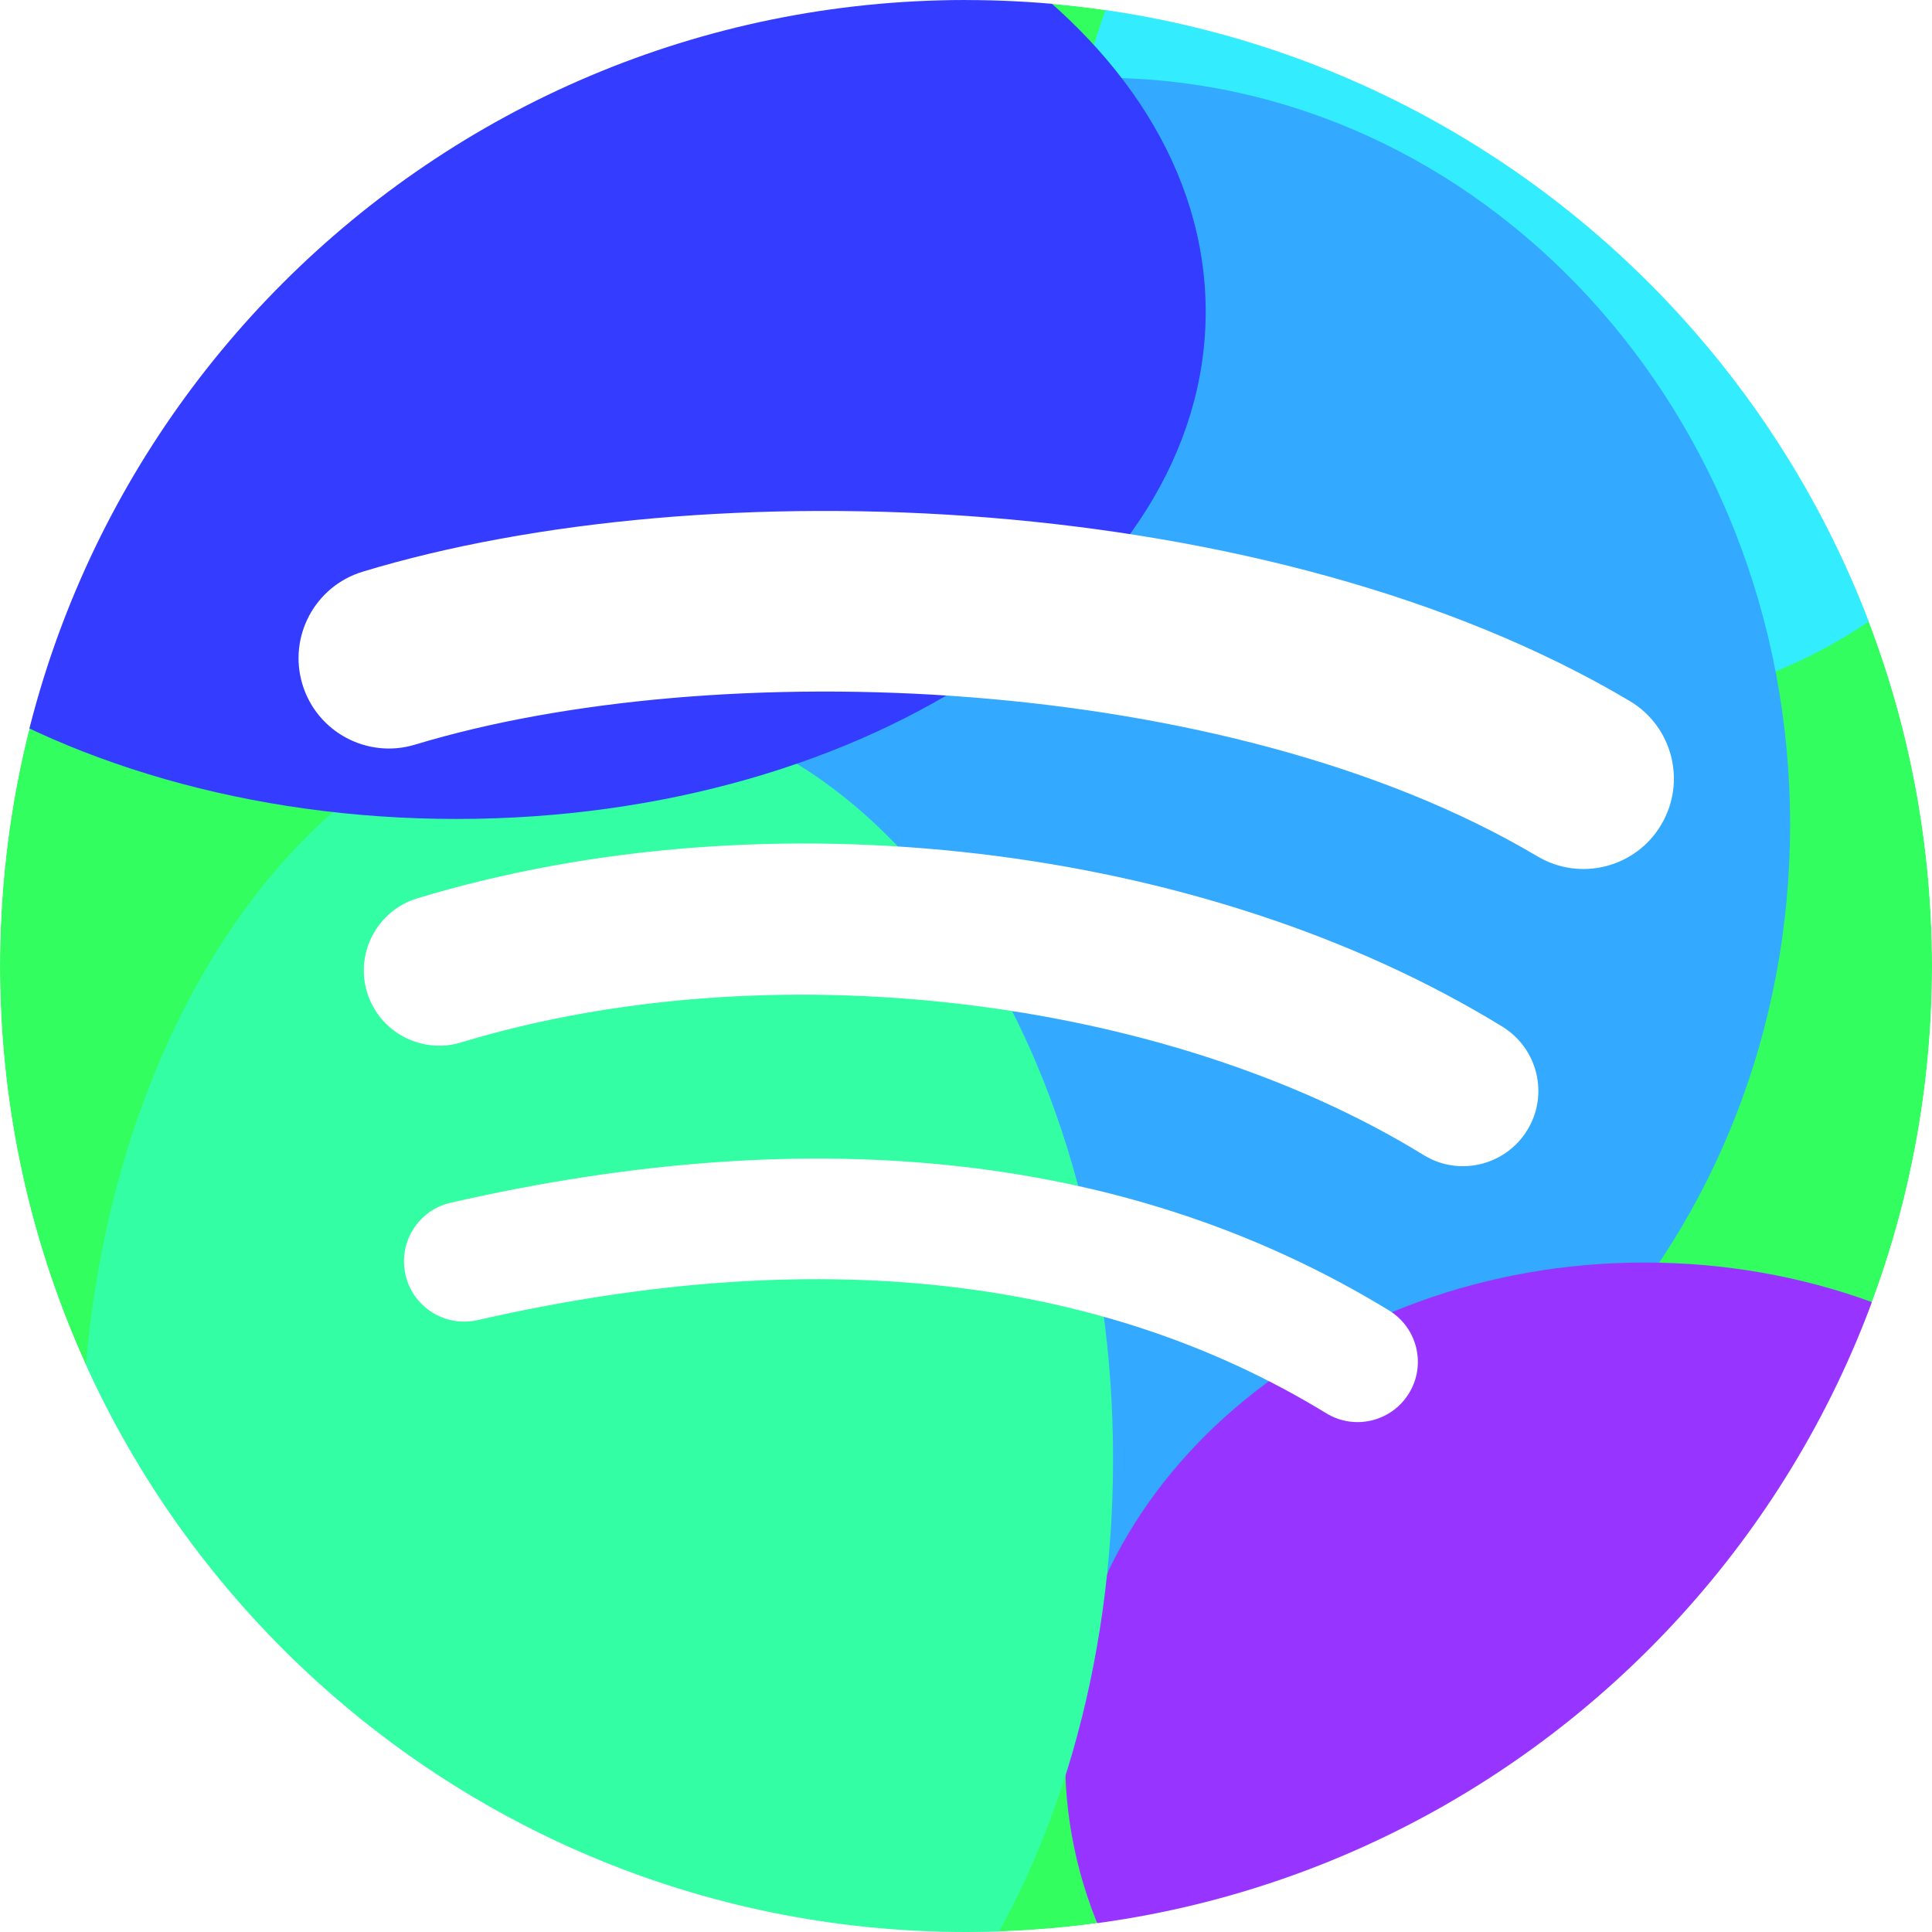
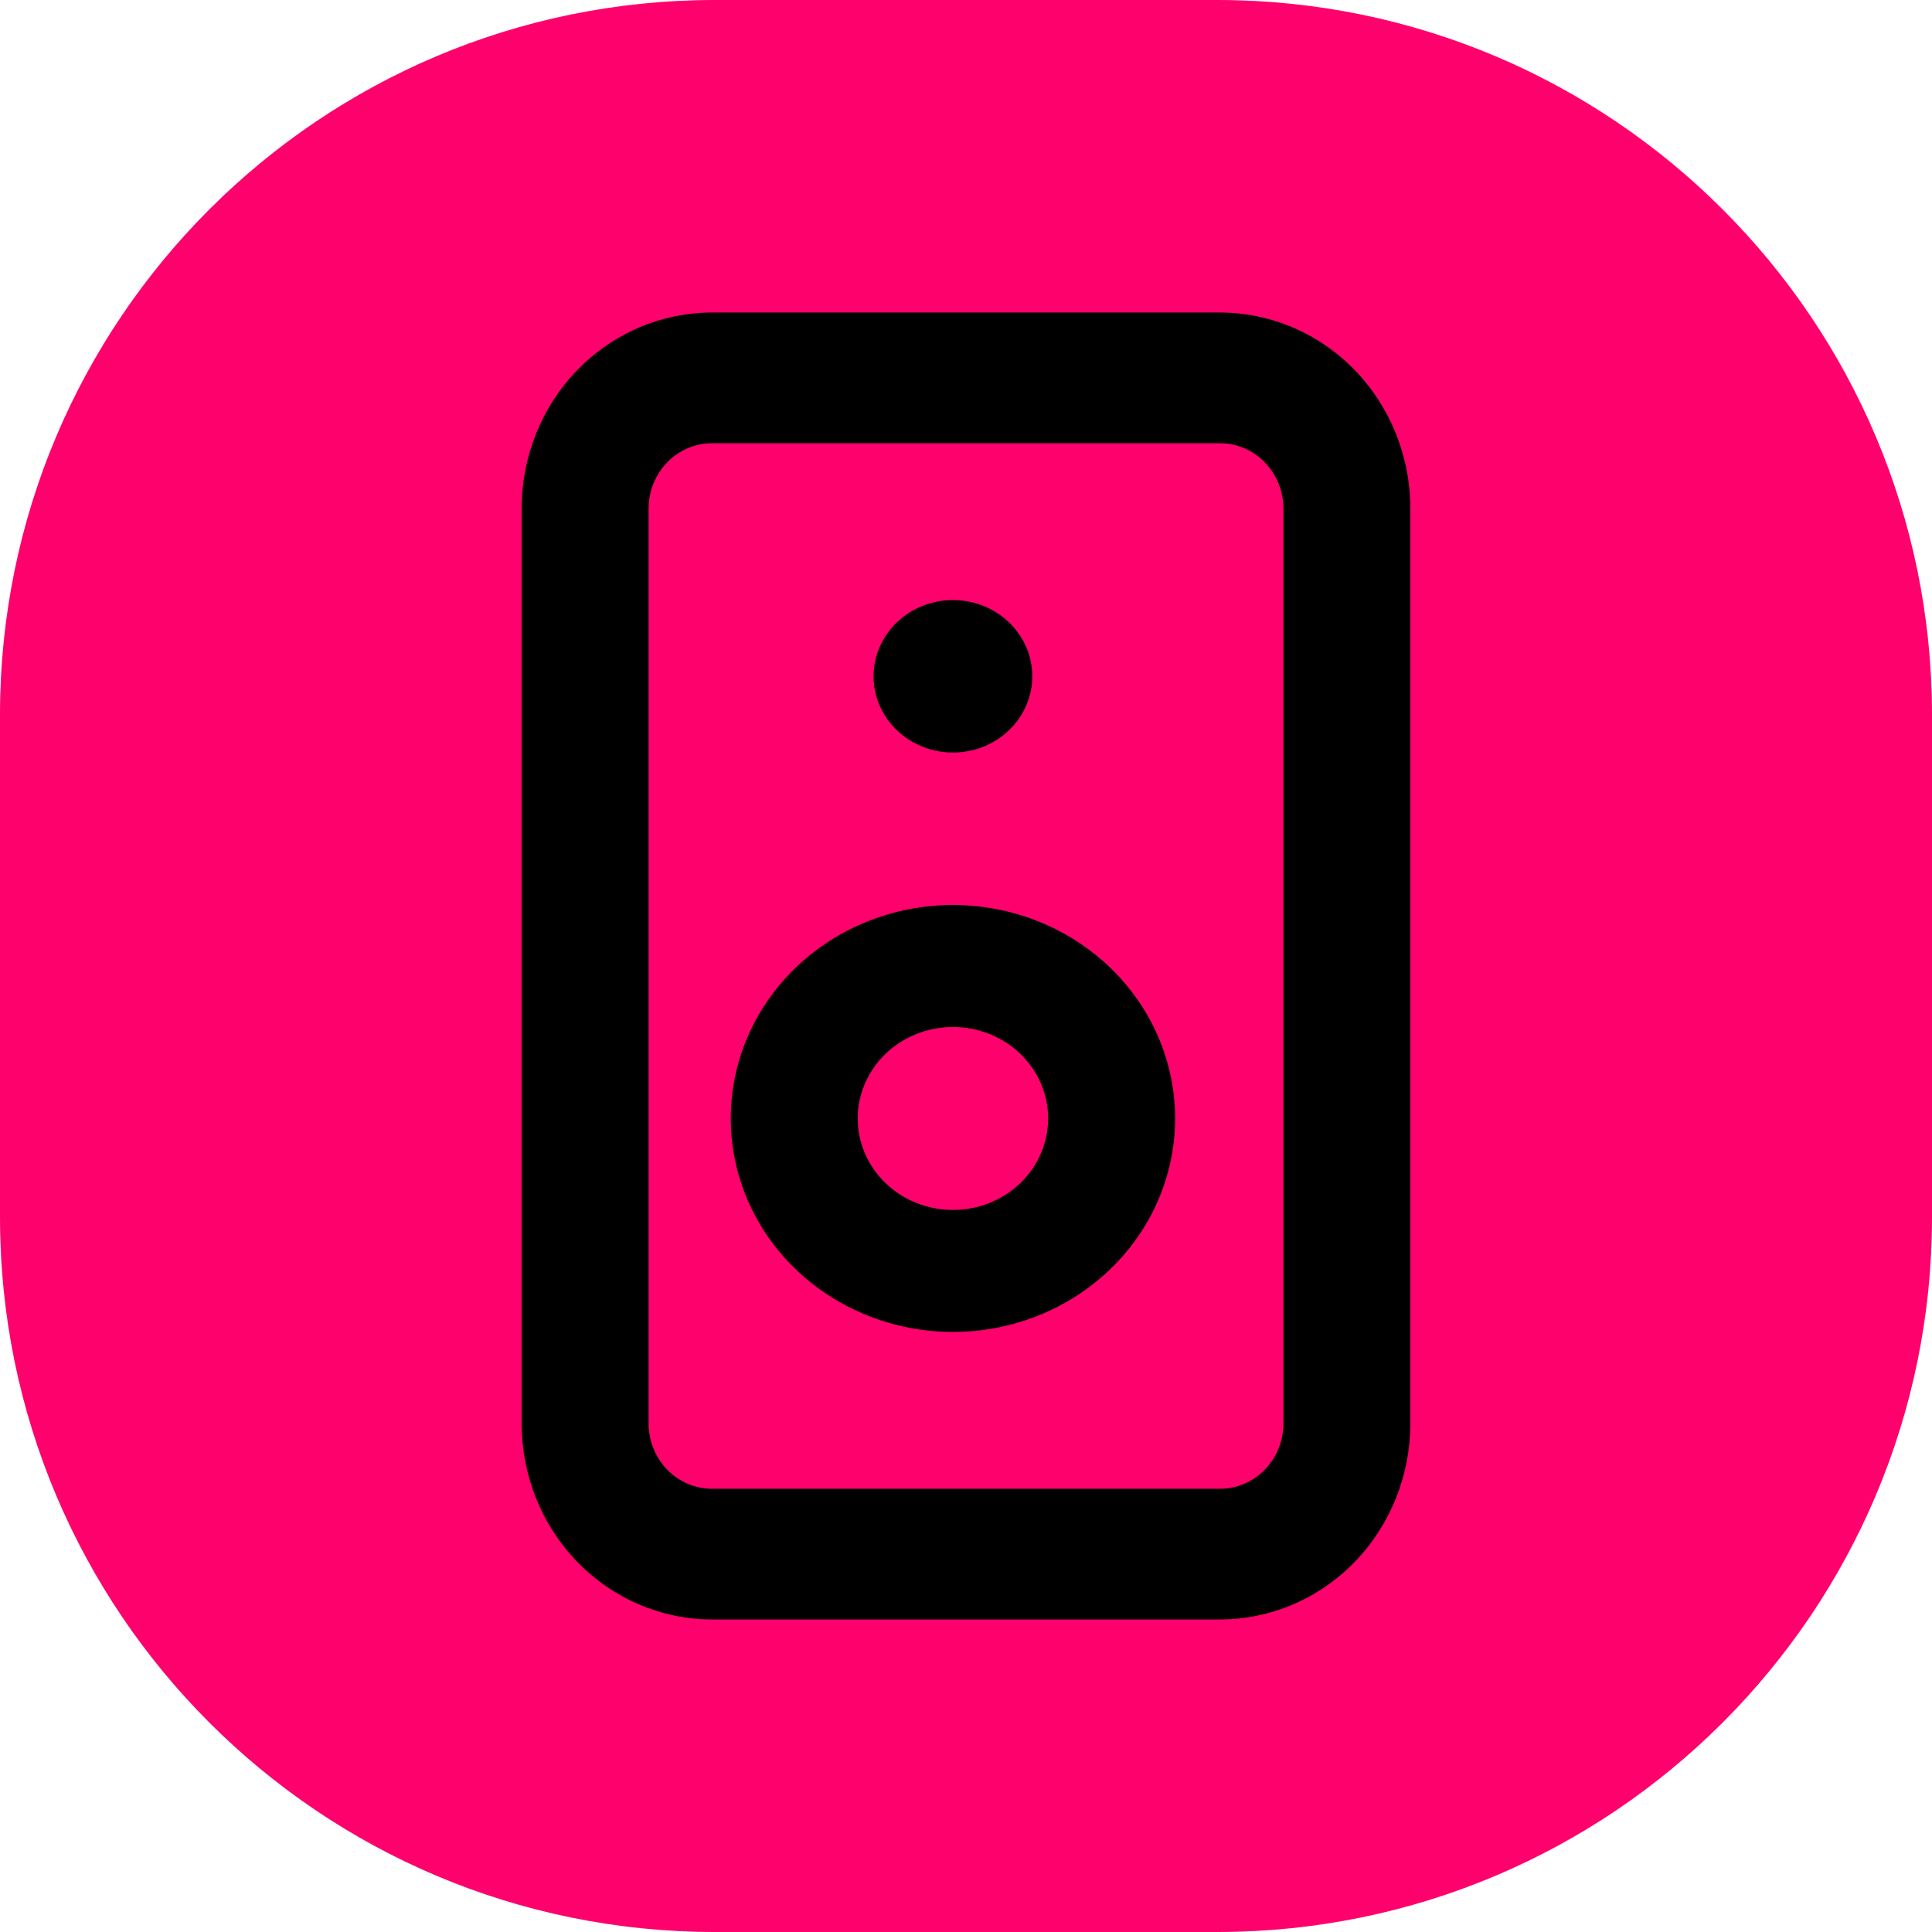
- <svg xmlns="http://www.w3.org/2000/svg" width="1024" height="1024" viewBox="0 0 1024 1024" fill="none">
-   <mask id="mask0_103_53" style="mask-type:alpha" maskUnits="userSpaceOnUse" x="0" y="0" width="1024" height="1024">
-     <path d="M511.997 0C229.235 0 0 229.234 0 512.003C0 794.784 229.235 1024 511.997 1024C794.79 1024 1024 794.784 1024 512.003C1024 229.253 794.79 0.024 511.991 0.024L511.997 0ZM746.795 738.455C737.625 753.496 717.938 758.265 702.898 749.033C582.686 675.603 431.355 658.973 253.134 699.692C235.96 703.605 218.841 692.845 214.928 675.664C210.997 658.484 221.715 641.364 238.932 637.451C433.965 592.892 601.26 612.078 736.218 694.556C751.259 703.789 756.027 723.415 746.795 738.455ZM809.463 599.043C797.908 617.825 773.33 623.756 754.56 612.2C616.936 527.606 407.15 503.107 244.367 552.521C223.255 558.898 200.958 547 194.551 525.925C188.192 504.813 200.096 482.558 221.171 476.138C407.113 419.718 638.274 447.047 796.318 544.169C815.088 555.725 821.018 580.297 809.463 599.043ZM814.843 453.871C649.829 355.856 377.577 346.844 220.027 394.662C194.728 402.335 167.973 388.053 160.307 362.753C152.64 337.441 166.91 310.704 192.227 303.012C373.083 248.108 673.734 258.716 863.718 371.502C886.523 385.008 893.982 414.398 880.47 437.124C867.019 459.881 837.55 467.383 814.868 453.871H814.843Z" fill="#0094FF" />
-   </mask>
-   <g mask="url(#mask0_103_53)">
-     <path d="M511.997 0C229.235 0 0 229.234 0 512.003C0 794.784 229.235 1024 511.997 1024C794.79 1024 1024 794.784 1024 512.003C1024 229.253 794.79 0.024 511.991 0.024L511.997 0ZM746.795 738.455C737.625 753.496 717.938 758.265 702.898 749.033C582.686 675.603 431.355 658.973 253.134 699.692C235.96 703.605 218.841 692.845 214.928 675.664C210.997 658.484 221.715 641.364 238.932 637.451C433.965 592.892 601.26 612.078 736.218 694.556C751.259 703.789 756.027 723.415 746.795 738.455ZM809.463 599.043C797.908 617.825 773.33 623.756 754.56 612.2C616.936 527.606 407.15 503.107 244.367 552.521C223.255 558.898 200.958 547 194.551 525.925C188.192 504.813 200.096 482.558 221.171 476.138C407.113 419.718 638.274 447.047 796.318 544.169C815.088 555.725 821.018 580.297 809.463 599.043ZM814.843 453.871C649.829 355.856 377.577 346.844 220.027 394.662C194.728 402.335 167.973 388.053 160.307 362.753C152.64 337.441 166.91 310.704 192.227 303.012C373.083 248.108 673.734 258.716 863.718 371.502C886.523 385.008 893.982 414.398 880.47 437.124C867.019 459.881 837.55 467.383 814.868 453.871H814.843Z" fill="#33FF5E" />
-     <ellipse cx="839.784" cy="101.728" rx="271.045" ry="273.893" fill="#33EEFF" />
-     <ellipse cx="583.247" cy="437.103" rx="365.541" ry="395.899" fill="#33A9FF" />
-     <ellipse cx="871.832" cy="932.672" rx="307.287" ry="263.494" fill="#9933FF" />
-     <ellipse cx="316.7" cy="773.285" rx="273.247" ry="399.417" fill="#33FFA2" />
-     <ellipse cx="241.957" cy="165.201" rx="397.076" ry="268.86" fill="#333BFF" />
-     <g filter="url(#filter0_b_103_53)">
-       <path d="M511.997 0C229.235 0 0 229.234 0 512.003C0 794.784 229.235 1024 511.997 1024C794.79 1024 1024 794.784 1024 512.003C1024 229.253 794.79 0.024 511.991 0.024L511.997 0ZM746.795 738.455C737.625 753.496 717.938 758.265 702.898 749.033C582.686 675.603 431.355 658.973 253.134 699.692C235.96 703.605 218.841 692.845 214.928 675.664C210.997 658.484 221.715 641.364 238.932 637.451C433.965 592.892 601.26 612.078 736.218 694.556C751.259 703.789 756.027 723.415 746.795 738.455ZM809.463 599.043C797.908 617.825 773.33 623.756 754.56 612.2C616.936 527.606 407.15 503.107 244.367 552.521C223.255 558.898 200.958 547 194.551 525.925C188.192 504.813 200.096 482.558 221.171 476.138C407.113 419.718 638.274 447.047 796.318 544.169C815.088 555.725 821.018 580.297 809.463 599.043ZM814.843 453.871C649.829 355.856 377.577 346.844 220.027 394.662C194.728 402.335 167.973 388.053 160.307 362.753C152.64 337.441 166.91 310.704 192.227 303.012C373.083 248.108 673.734 258.716 863.718 371.502C886.523 385.008 893.982 414.398 880.47 437.124C867.019 459.881 837.55 467.383 814.868 453.871H814.843Z" fill="#0094FF" fill-opacity="0.01" />
-     </g>
-   </g>
-   <defs>
-     <filter id="filter0_b_103_53" x="-409.571" y="-409.571" width="1843.14" height="1843.14" filterUnits="userSpaceOnUse" color-interpolation-filters="sRGB">
-       <feFlood flood-opacity="0" result="BackgroundImageFix" />
-       <feGaussianBlur in="BackgroundImageFix" stdDeviation="204.786" />
-       <feComposite in2="SourceAlpha" operator="in" result="effect1_backgroundBlur_103_53" />
-       <feBlend mode="normal" in="SourceGraphic" in2="effect1_backgroundBlur_103_53" result="shape" />
-     </filter>
-   </defs>
+ <svg xmlns="http://www.w3.org/2000/svg" width="100" height="100" viewBox="0 0 100 100" fill="none">
+   <rect width="100" height="100" rx="37" fill="#FF016C" />
+   <path d="M27 73.677C27 76.368 28.038 78.949 29.887 80.852C31.736 82.754 34.243 83.823 36.857 83.823H63.143C65.757 83.823 68.264 82.754 70.113 80.852C71.962 78.949 73 76.368 73 73.677V26.323C73 23.632 71.962 21.051 70.113 19.148C68.264 17.245 65.757 16.177 63.143 16.177H36.857C34.243 16.177 31.736 17.245 29.887 19.148C28.038 21.051 27 23.632 27 26.323V73.677ZM36.857 77.059C35.986 77.059 35.15 76.703 34.534 76.068C33.918 75.434 33.571 74.573 33.571 73.677V26.323C33.571 25.427 33.918 24.566 34.534 23.932C35.15 23.297 35.986 22.941 36.857 22.941H63.143C64.014 22.941 64.85 23.297 65.466 23.932C66.082 24.566 66.429 25.427 66.429 26.323V73.677C66.429 74.573 66.082 75.434 65.466 76.068C64.85 76.703 64.014 77.059 63.143 77.059H36.857Z" fill="black" />
+   <path d="M53.431 35.005C53.431 33.958 52.998 32.955 52.228 32.215C51.458 31.475 50.413 31.059 49.324 31.059C48.234 31.059 47.19 31.475 46.419 32.215C45.649 32.955 45.216 33.958 45.216 35.005C45.216 36.051 45.649 37.055 46.419 37.795C47.19 38.535 48.234 38.951 49.324 38.951C50.413 38.951 51.458 38.535 52.228 37.795C52.998 37.055 53.431 36.051 53.431 35.005ZM49.324 62.627C48.016 62.627 46.763 62.129 45.839 61.24C44.914 60.352 44.395 59.148 44.395 57.892C44.395 56.636 44.914 55.432 45.839 54.544C46.763 53.656 48.016 53.157 49.324 53.157C50.631 53.157 51.884 53.656 52.809 54.544C53.733 55.432 54.252 56.636 54.252 57.892C54.252 59.148 53.733 60.352 52.809 61.24C51.884 62.129 50.631 62.627 49.324 62.627ZM37.824 57.892C37.824 59.343 38.121 60.78 38.699 62.12C39.277 63.461 40.124 64.679 41.192 65.705C42.26 66.731 43.527 67.545 44.923 68.1C46.318 68.655 47.813 68.941 49.324 68.941C50.834 68.941 52.329 68.655 53.724 68.1C55.12 67.545 56.387 66.731 57.455 65.705C58.523 64.679 59.37 63.461 59.948 62.12C60.526 60.78 60.824 59.343 60.824 57.892C60.824 54.962 59.612 52.151 57.455 50.079C55.299 48.007 52.373 46.843 49.324 46.843C46.273 46.843 43.349 48.007 41.192 50.079C39.035 52.151 37.824 54.962 37.824 57.892Z" fill="black" />
</svg>
